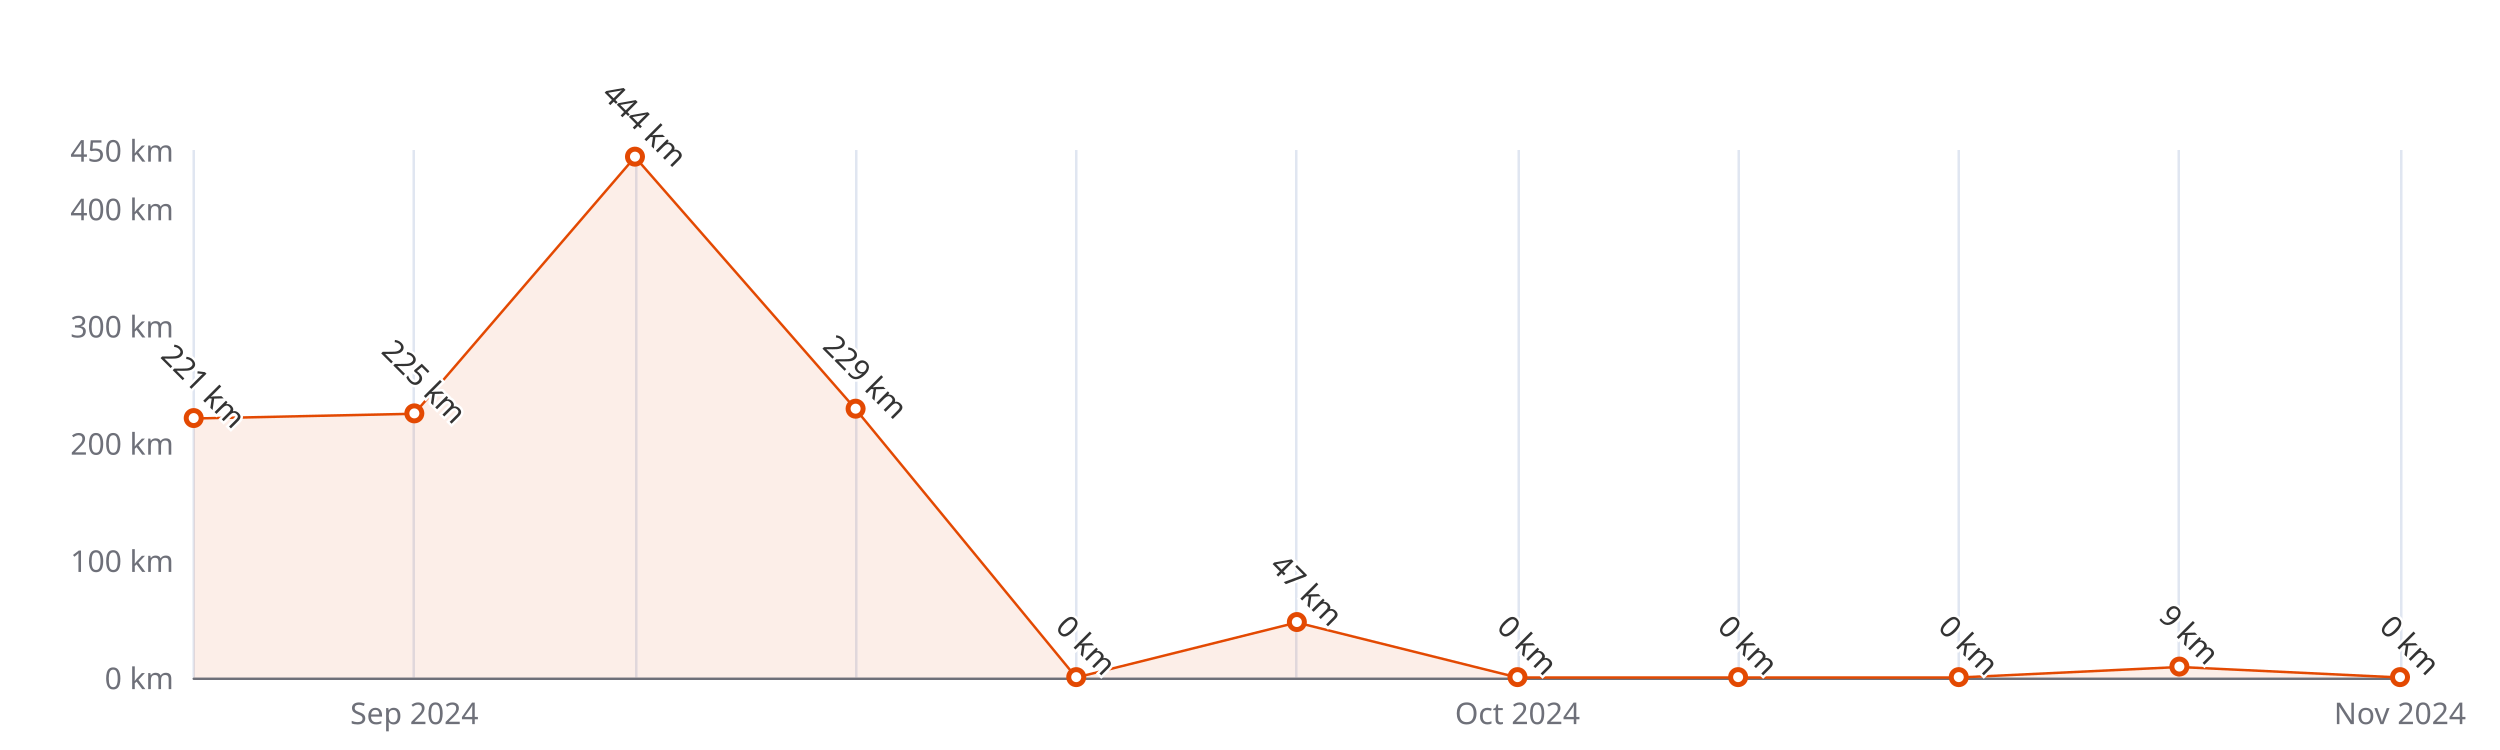
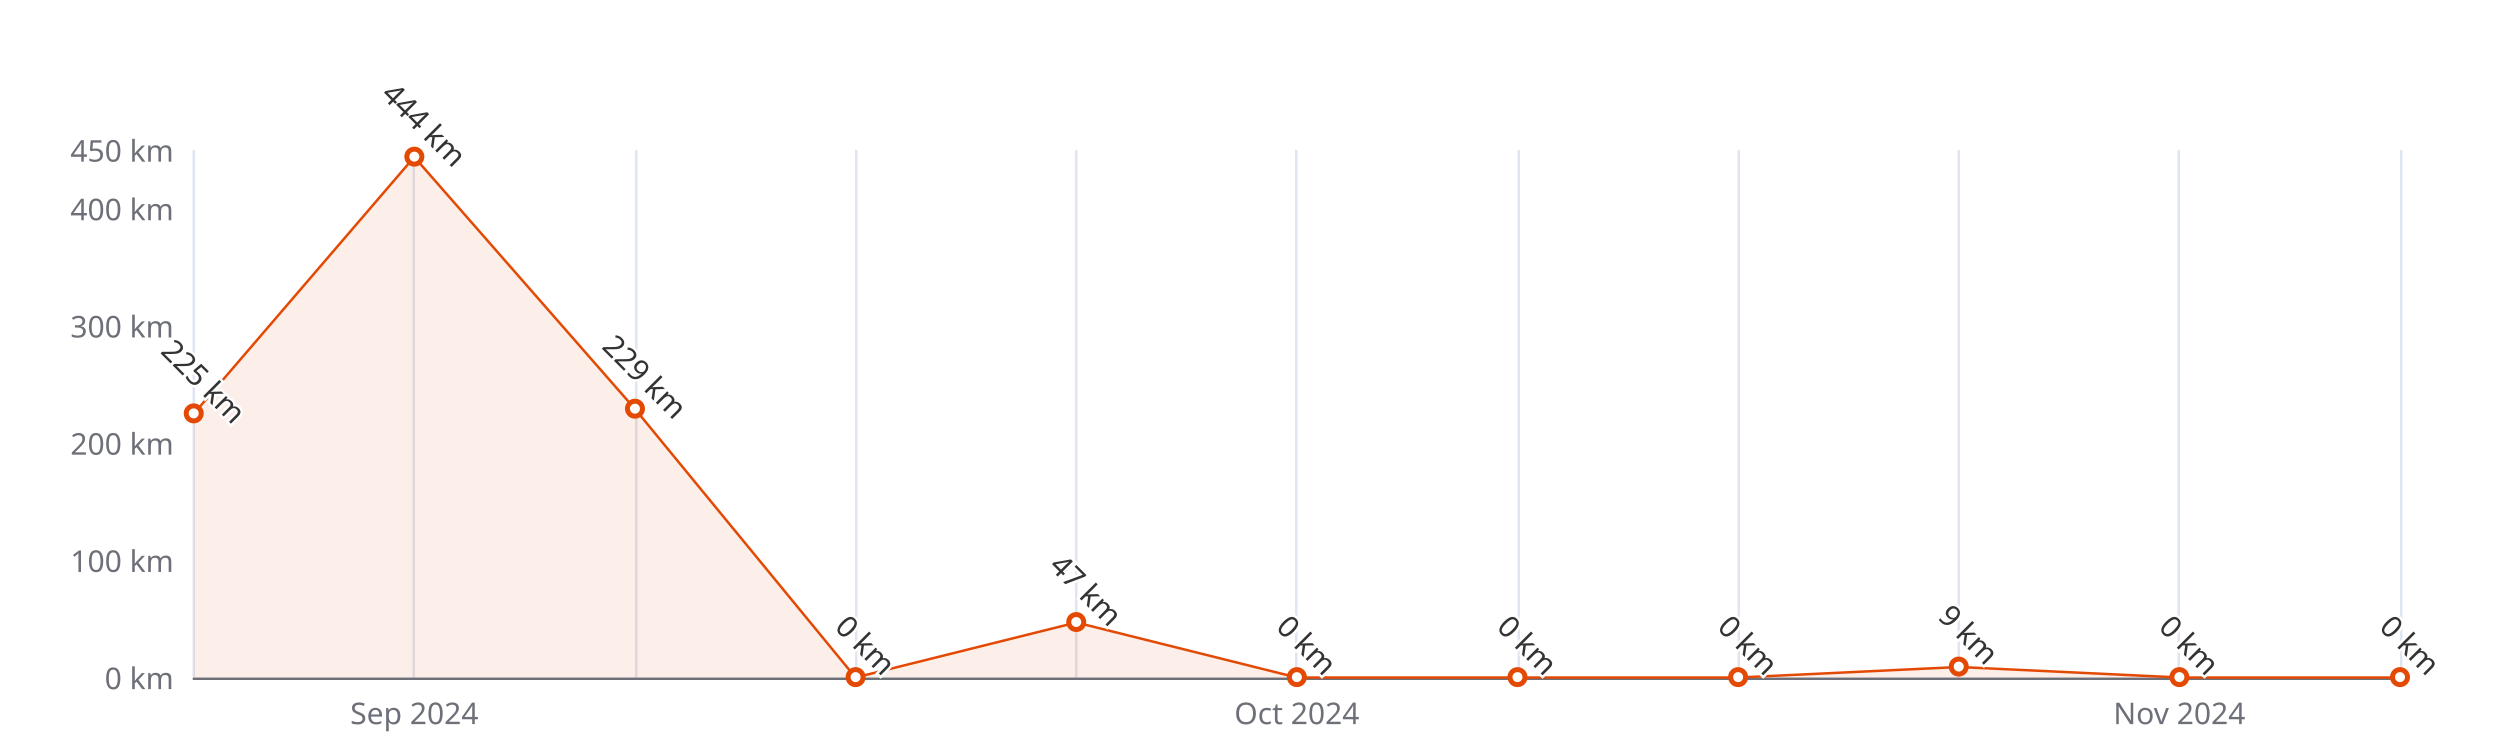
<svg xmlns="http://www.w3.org/2000/svg" width="1000" height="300" version="1.1" baseProfile="full" viewBox="0 0 1000 300">
  <rect width="1000" height="300" x="0" y="0" id="0" fill="#ffffff" />
  <path d="M77.5 60L77.5 271" fill="none" stroke="#E0E6F1" />
  <path d="M165.5 60L165.5 271" fill="none" stroke="#E0E6F1" />
  <path d="M254.5 60L254.5 271" fill="none" stroke="#E0E6F1" />
  <path d="M342.5 60L342.5 271" fill="none" stroke="#E0E6F1" />
  <path d="M430.5 60L430.5 271" fill="none" stroke="#E0E6F1" />
  <path d="M518.5 60L518.5 271" fill="none" stroke="#E0E6F1" />
  <path d="M607.5 60L607.5 271" fill="none" stroke="#E0E6F1" />
  <path d="M695.5 60L695.5 271" fill="none" stroke="#E0E6F1" />
  <path d="M783.5 60L783.5 271" fill="none" stroke="#E0E6F1" />
  <path d="M871.5 60L871.5 271" fill="none" stroke="#E0E6F1" />
  <path d="M960.5 60L960.5 271" fill="none" stroke="#E0E6F1" />
  <path d="M77.5 271.5L960 271.5" fill="none" stroke="#6E7079" stroke-linecap="round" />
  <text dominant-baseline="central" text-anchor="end" style="font-size:12px;font-family:sans-serif;" xml:space="preserve" transform="translate(69.48 271)" fill="#6E7079">0 km</text>
  <text dominant-baseline="central" text-anchor="end" style="font-size:12px;font-family:sans-serif;" xml:space="preserve" transform="translate(69.48 224.1111)" fill="#6E7079">100 km</text>
  <text dominant-baseline="central" text-anchor="end" style="font-size:12px;font-family:sans-serif;" xml:space="preserve" transform="translate(69.48 177.2222)" fill="#6E7079">200 km</text>
  <text dominant-baseline="central" text-anchor="end" style="font-size:12px;font-family:sans-serif;" xml:space="preserve" transform="translate(69.48 130.3333)" fill="#6E7079">300 km</text>
  <text dominant-baseline="central" text-anchor="end" style="font-size:12px;font-family:sans-serif;" xml:space="preserve" transform="translate(69.48 83.4444)" fill="#6E7079">400 km</text>
  <text dominant-baseline="central" text-anchor="end" style="font-size:12px;font-family:sans-serif;" xml:space="preserve" transform="translate(69.48 60)" fill="#6E7079">450 km</text>
  <text dominant-baseline="central" text-anchor="middle" style="font-size:12px;font-family:sans-serif;" xml:space="preserve" y="6" transform="translate(165.732 279)" fill="#6E7079">Sep 2024</text>
-   <text dominant-baseline="central" text-anchor="middle" style="font-size:12px;font-family:sans-serif;" xml:space="preserve" y="6" transform="translate(606.992 279)" fill="#6E7079">Oct 2024</text>
-   <text dominant-baseline="central" text-anchor="middle" style="font-size:12px;font-family:sans-serif;" xml:space="preserve" y="6" transform="translate(960 279)" fill="#6E7079">Nov 2024</text>
+   <text dominant-baseline="central" text-anchor="middle" style="font-size:12px;font-family:sans-serif;" xml:space="preserve" y="6" transform="translate(518.74 279)" fill="#6E7079">Oct 2024</text>
+   <text dominant-baseline="central" text-anchor="middle" style="font-size:12px;font-family:sans-serif;" xml:space="preserve" y="6" transform="translate(871.748 279)" fill="#6E7079">Nov 2024</text>
  <g clip-path="url(#zr5-c0)">
-     <path d="M77.5 167.4L165.7 165.5L254 62.8L342.2 163.6L430.5 271L518.7 249L607 271L695.2 271L783.5 271L871.7 266.8L960 271L871.7 271L783.5 271L695.2 271L607 271L518.7 271L430.5 271L342.2 271L254 271L165.7 271L77.5 271Z" fill="rgb(227,73,2)" fill-opacity="0.09" />
-     <path d="M77.5 167.4L165.7 165.5L254 62.8L342.2 163.6L430.5 271L518.7 249L607 271L695.2 271L783.5 271L871.7 266.8L960 271" fill="none" stroke="#E34902" stroke-linejoin="bevel" />
+     <path d="M77.5 165.5L165.7 62.8L254 163.6L342.2 271L430.5 249L518.7 271L607 271L695.2 271L783.5 266.8L871.7 271L960 271L871.7 271L783.5 271L695.2 271L607 271L518.7 271L430.5 271L342.2 271L254 271L165.7 271L77.5 271Z" fill="rgb(227,73,2)" fill-opacity="0.09" />
+     <path d="M77.5 165.5L165.7 62.8L254 163.6L342.2 271L430.5 249L518.7 271L607 271L695.2 271L783.5 266.8L871.7 271L960 271" fill="none" stroke="#E34902" stroke-linejoin="bevel" />
  </g>
-   <path d="M1 0A1 1 0 1 1 1 -0.1A1 1 0 0 1 1 0" transform="matrix(3,0,0,3,77.48,167.3755)" fill="#fff" stroke="#E34902" stroke-width="0.667" />
-   <path d="M1 0A1 1 0 1 1 1 -0.1A1 1 0 0 1 1 0" transform="matrix(3,0,0,3,165.732,165.5)" fill="#fff" stroke="#E34902" stroke-width="0.667" />
-   <path d="M1 0A1 1 0 1 1 1 -0.1A1 1 0 0 1 1 0" transform="matrix(3,0,0,3,253.984,62.8133)" fill="#fff" stroke="#E34902" stroke-width="0.667" />
-   <path d="M1 0A1 1 0 1 1 1 -0.1A1 1 0 0 1 1 0" transform="matrix(3,0,0,3,342.236,163.6245)" fill="#fff" stroke="#E34902" stroke-width="0.667" />
-   <path d="M1 0A1 1 0 1 1 1 -0.1A1 1 0 0 1 1 0" transform="matrix(3,0,0,3,430.488,271)" fill="#fff" stroke="#E34902" stroke-width="0.667" />
-   <path d="M1 0A1 1 0 1 1 1 -0.1A1 1 0 0 1 1 0" transform="matrix(3,0,0,3,518.74,248.9622)" fill="#fff" stroke="#E34902" stroke-width="0.667" />
+   <path d="M1 0A1 1 0 1 1 1 -0.1A1 1 0 0 1 1 0" transform="matrix(3,0,0,3,77.48,165.5)" fill="#fff" stroke="#E34902" stroke-width="0.667" />
+   <path d="M1 0A1 1 0 1 1 1 -0.1A1 1 0 0 1 1 0" transform="matrix(3,0,0,3,165.732,62.8133)" fill="#fff" stroke="#E34902" stroke-width="0.667" />
+   <path d="M1 0A1 1 0 1 1 1 -0.1A1 1 0 0 1 1 0" transform="matrix(3,0,0,3,253.984,163.6245)" fill="#fff" stroke="#E34902" stroke-width="0.667" />
+   <path d="M1 0A1 1 0 1 1 1 -0.1A1 1 0 0 1 1 0" transform="matrix(3,0,0,3,342.236,271)" fill="#fff" stroke="#E34902" stroke-width="0.667" />
+   <path d="M1 0A1 1 0 1 1 1 -0.1A1 1 0 0 1 1 0" transform="matrix(3,0,0,3,430.488,248.9622)" fill="#fff" stroke="#E34902" stroke-width="0.667" />
+   <path d="M1 0A1 1 0 1 1 1 -0.1A1 1 0 0 1 1 0" transform="matrix(3,0,0,3,518.74,271)" fill="#fff" stroke="#E34902" stroke-width="0.667" />
  <path d="M1 0A1 1 0 1 1 1 -0.1A1 1 0 0 1 1 0" transform="matrix(3,0,0,3,606.992,271)" fill="#fff" stroke="#E34902" stroke-width="0.667" />
  <path d="M1 0A1 1 0 1 1 1 -0.1A1 1 0 0 1 1 0" transform="matrix(3,0,0,3,695.244,271)" fill="#fff" stroke="#E34902" stroke-width="0.667" />
-   <path d="M1 0A1 1 0 1 1 1 -0.1A1 1 0 0 1 1 0" transform="matrix(3,0,0,3,783.496,271)" fill="#fff" stroke="#E34902" stroke-width="0.667" />
-   <path d="M1 0A1 1 0 1 1 1 -0.1A1 1 0 0 1 1 0" transform="matrix(3,0,0,3,871.748,266.78)" fill="#fff" stroke="#E34902" stroke-width="0.667" />
+   <path d="M1 0A1 1 0 1 1 1 -0.1A1 1 0 0 1 1 0" transform="matrix(3,0,0,3,783.496,266.78)" fill="#fff" stroke="#E34902" stroke-width="0.667" />
+   <path d="M1 0A1 1 0 1 1 1 -0.1A1 1 0 0 1 1 0" transform="matrix(3,0,0,3,871.748,271)" fill="#fff" stroke="#E34902" stroke-width="0.667" />
  <path d="M1 0A1 1 0 1 1 1 -0.1A1 1 0 0 1 1 0" transform="matrix(3,0,0,3,960,271)" fill="#fff" stroke="#E34902" stroke-width="0.667" />
-   <text dominant-baseline="central" text-anchor="middle" style="font-size:12px;font-family:sans-serif;" xml:space="preserve" y="-6" transform="matrix(0.707,0.707,-0.707,0.707,77.48,158.3755)" fill="#333" stroke="rgb(255,255,255)" stroke-width="2" paint-order="stroke" stroke-miterlimit="2">221 km</text>
-   <text dominant-baseline="central" text-anchor="middle" style="font-size:12px;font-family:sans-serif;" xml:space="preserve" y="-6" transform="matrix(0.707,0.707,-0.707,0.707,165.732,156.5)" fill="#333" stroke="rgb(255,255,255)" stroke-width="2" paint-order="stroke" stroke-miterlimit="2">225 km</text>
-   <text dominant-baseline="central" text-anchor="middle" style="font-size:12px;font-family:sans-serif;" xml:space="preserve" y="-6" transform="matrix(0.707,0.707,-0.707,0.707,253.984,53.8133)" fill="#333" stroke="rgb(255,255,255)" stroke-width="2" paint-order="stroke" stroke-miterlimit="2">444 km</text>
-   <text dominant-baseline="central" text-anchor="middle" style="font-size:12px;font-family:sans-serif;" xml:space="preserve" y="-6" transform="matrix(0.707,0.707,-0.707,0.707,342.236,154.6245)" fill="#333" stroke="rgb(255,255,255)" stroke-width="2" paint-order="stroke" stroke-miterlimit="2">229 km</text>
-   <text dominant-baseline="central" text-anchor="middle" style="font-size:12px;font-family:sans-serif;" xml:space="preserve" y="-6" transform="matrix(0.707,0.707,-0.707,0.707,430.488,262)" fill="#333" stroke="rgb(255,255,255)" stroke-width="2" paint-order="stroke" stroke-miterlimit="2">0 km</text>
-   <text dominant-baseline="central" text-anchor="middle" style="font-size:12px;font-family:sans-serif;" xml:space="preserve" y="-6" transform="matrix(0.707,0.707,-0.707,0.707,518.74,239.9622)" fill="#333" stroke="rgb(255,255,255)" stroke-width="2" paint-order="stroke" stroke-miterlimit="2">47 km</text>
+   <text dominant-baseline="central" text-anchor="middle" style="font-size:12px;font-family:sans-serif;" xml:space="preserve" y="-6" transform="matrix(0.707,0.707,-0.707,0.707,77.48,156.5)" fill="#333" stroke="rgb(255,255,255)" stroke-width="2" paint-order="stroke" stroke-miterlimit="2">225 km</text>
+   <text dominant-baseline="central" text-anchor="middle" style="font-size:12px;font-family:sans-serif;" xml:space="preserve" y="-6" transform="matrix(0.707,0.707,-0.707,0.707,165.732,53.8133)" fill="#333" stroke="rgb(255,255,255)" stroke-width="2" paint-order="stroke" stroke-miterlimit="2">444 km</text>
+   <text dominant-baseline="central" text-anchor="middle" style="font-size:12px;font-family:sans-serif;" xml:space="preserve" y="-6" transform="matrix(0.707,0.707,-0.707,0.707,253.984,154.6245)" fill="#333" stroke="rgb(255,255,255)" stroke-width="2" paint-order="stroke" stroke-miterlimit="2">229 km</text>
+   <text dominant-baseline="central" text-anchor="middle" style="font-size:12px;font-family:sans-serif;" xml:space="preserve" y="-6" transform="matrix(0.707,0.707,-0.707,0.707,342.236,262)" fill="#333" stroke="rgb(255,255,255)" stroke-width="2" paint-order="stroke" stroke-miterlimit="2">0 km</text>
+   <text dominant-baseline="central" text-anchor="middle" style="font-size:12px;font-family:sans-serif;" xml:space="preserve" y="-6" transform="matrix(0.707,0.707,-0.707,0.707,430.488,239.9622)" fill="#333" stroke="rgb(255,255,255)" stroke-width="2" paint-order="stroke" stroke-miterlimit="2">47 km</text>
+   <text dominant-baseline="central" text-anchor="middle" style="font-size:12px;font-family:sans-serif;" xml:space="preserve" y="-6" transform="matrix(0.707,0.707,-0.707,0.707,518.74,262)" fill="#333" stroke="rgb(255,255,255)" stroke-width="2" paint-order="stroke" stroke-miterlimit="2">0 km</text>
  <text dominant-baseline="central" text-anchor="middle" style="font-size:12px;font-family:sans-serif;" xml:space="preserve" y="-6" transform="matrix(0.707,0.707,-0.707,0.707,606.992,262)" fill="#333" stroke="rgb(255,255,255)" stroke-width="2" paint-order="stroke" stroke-miterlimit="2">0 km</text>
  <text dominant-baseline="central" text-anchor="middle" style="font-size:12px;font-family:sans-serif;" xml:space="preserve" y="-6" transform="matrix(0.707,0.707,-0.707,0.707,695.244,262)" fill="#333" stroke="rgb(255,255,255)" stroke-width="2" paint-order="stroke" stroke-miterlimit="2">0 km</text>
-   <text dominant-baseline="central" text-anchor="middle" style="font-size:12px;font-family:sans-serif;" xml:space="preserve" y="-6" transform="matrix(0.707,0.707,-0.707,0.707,783.496,262)" fill="#333" stroke="rgb(255,255,255)" stroke-width="2" paint-order="stroke" stroke-miterlimit="2">0 km</text>
-   <text dominant-baseline="central" text-anchor="middle" style="font-size:12px;font-family:sans-serif;" xml:space="preserve" y="-6" transform="matrix(0.707,0.707,-0.707,0.707,871.748,257.78)" fill="#333" stroke="rgb(255,255,255)" stroke-width="2" paint-order="stroke" stroke-miterlimit="2">9 km</text>
+   <text dominant-baseline="central" text-anchor="middle" style="font-size:12px;font-family:sans-serif;" xml:space="preserve" y="-6" transform="matrix(0.707,0.707,-0.707,0.707,783.496,257.78)" fill="#333" stroke="rgb(255,255,255)" stroke-width="2" paint-order="stroke" stroke-miterlimit="2">9 km</text>
+   <text dominant-baseline="central" text-anchor="middle" style="font-size:12px;font-family:sans-serif;" xml:space="preserve" y="-6" transform="matrix(0.707,0.707,-0.707,0.707,871.748,262)" fill="#333" stroke="rgb(255,255,255)" stroke-width="2" paint-order="stroke" stroke-miterlimit="2">0 km</text>
  <text dominant-baseline="central" text-anchor="middle" style="font-size:12px;font-family:sans-serif;" xml:space="preserve" y="-6" transform="matrix(0.707,0.707,-0.707,0.707,960,262)" fill="#333" stroke="rgb(255,255,255)" stroke-width="2" paint-order="stroke" stroke-miterlimit="2">0 km</text>
  <defs>
    <clipPath id="zr5-c0">
      <path d="M76 59.5l884 0l0 212l-884 0Z" fill="#000" />
    </clipPath>
  </defs>
</svg>
